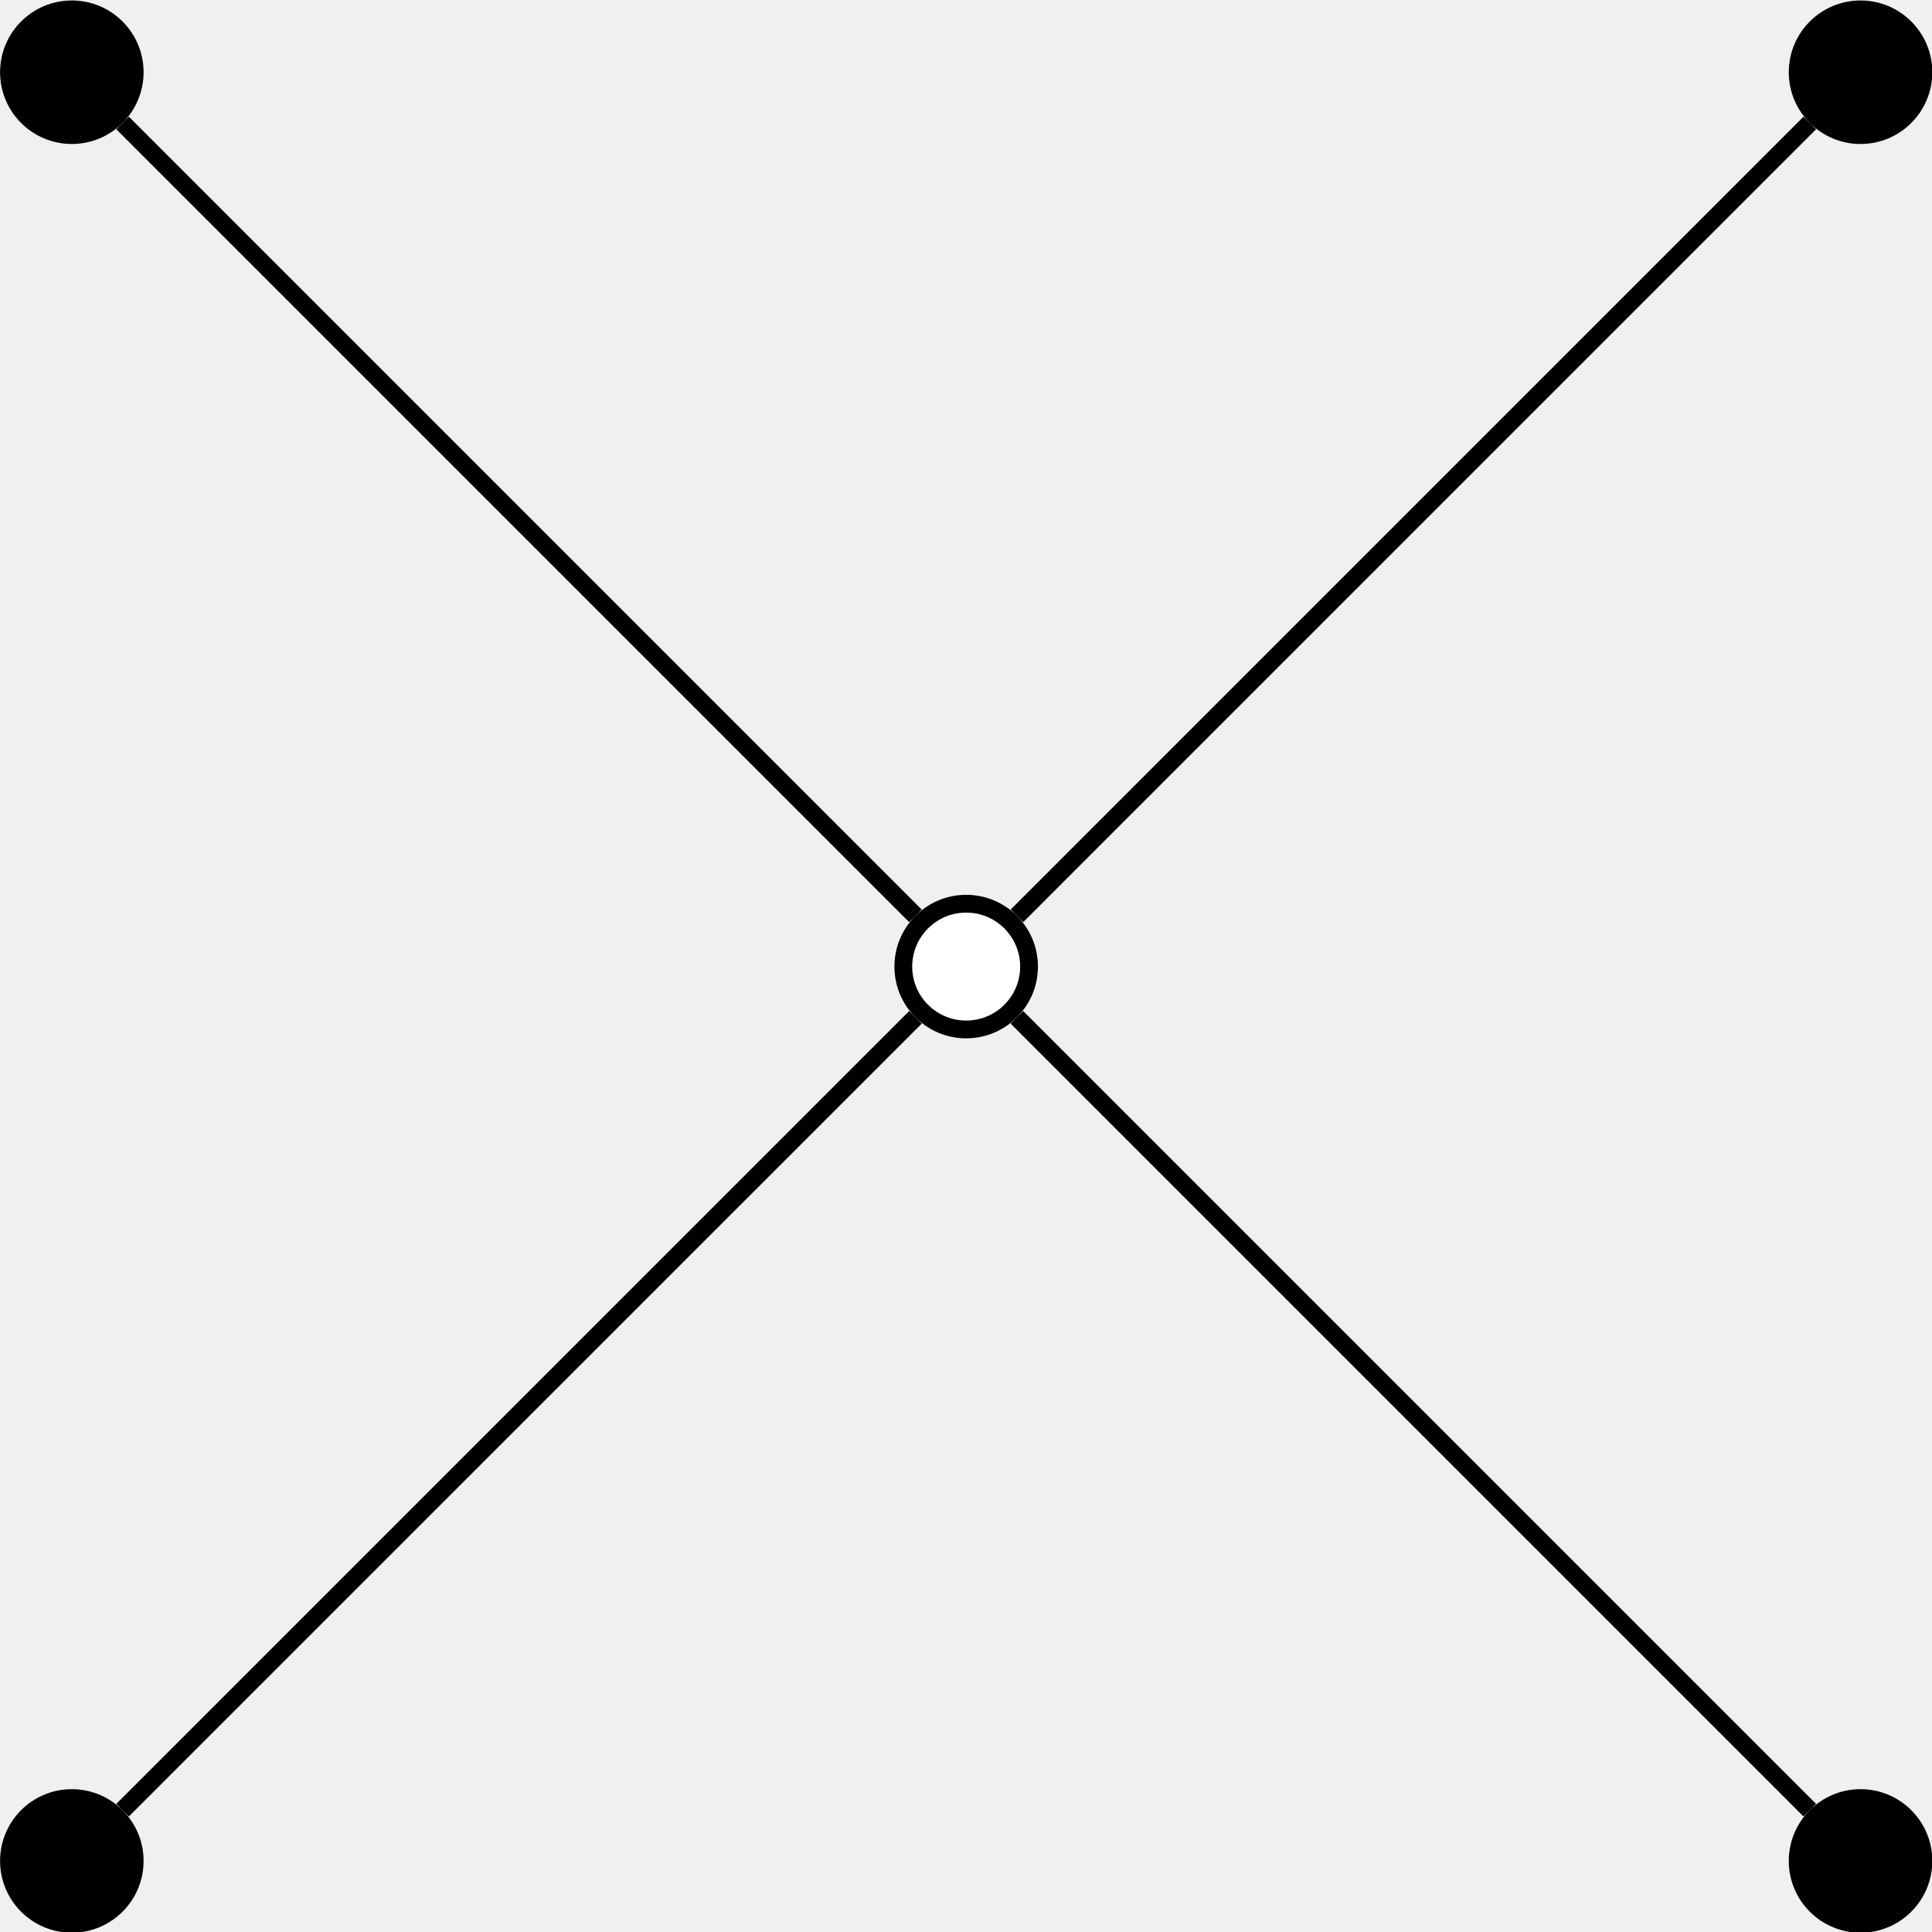
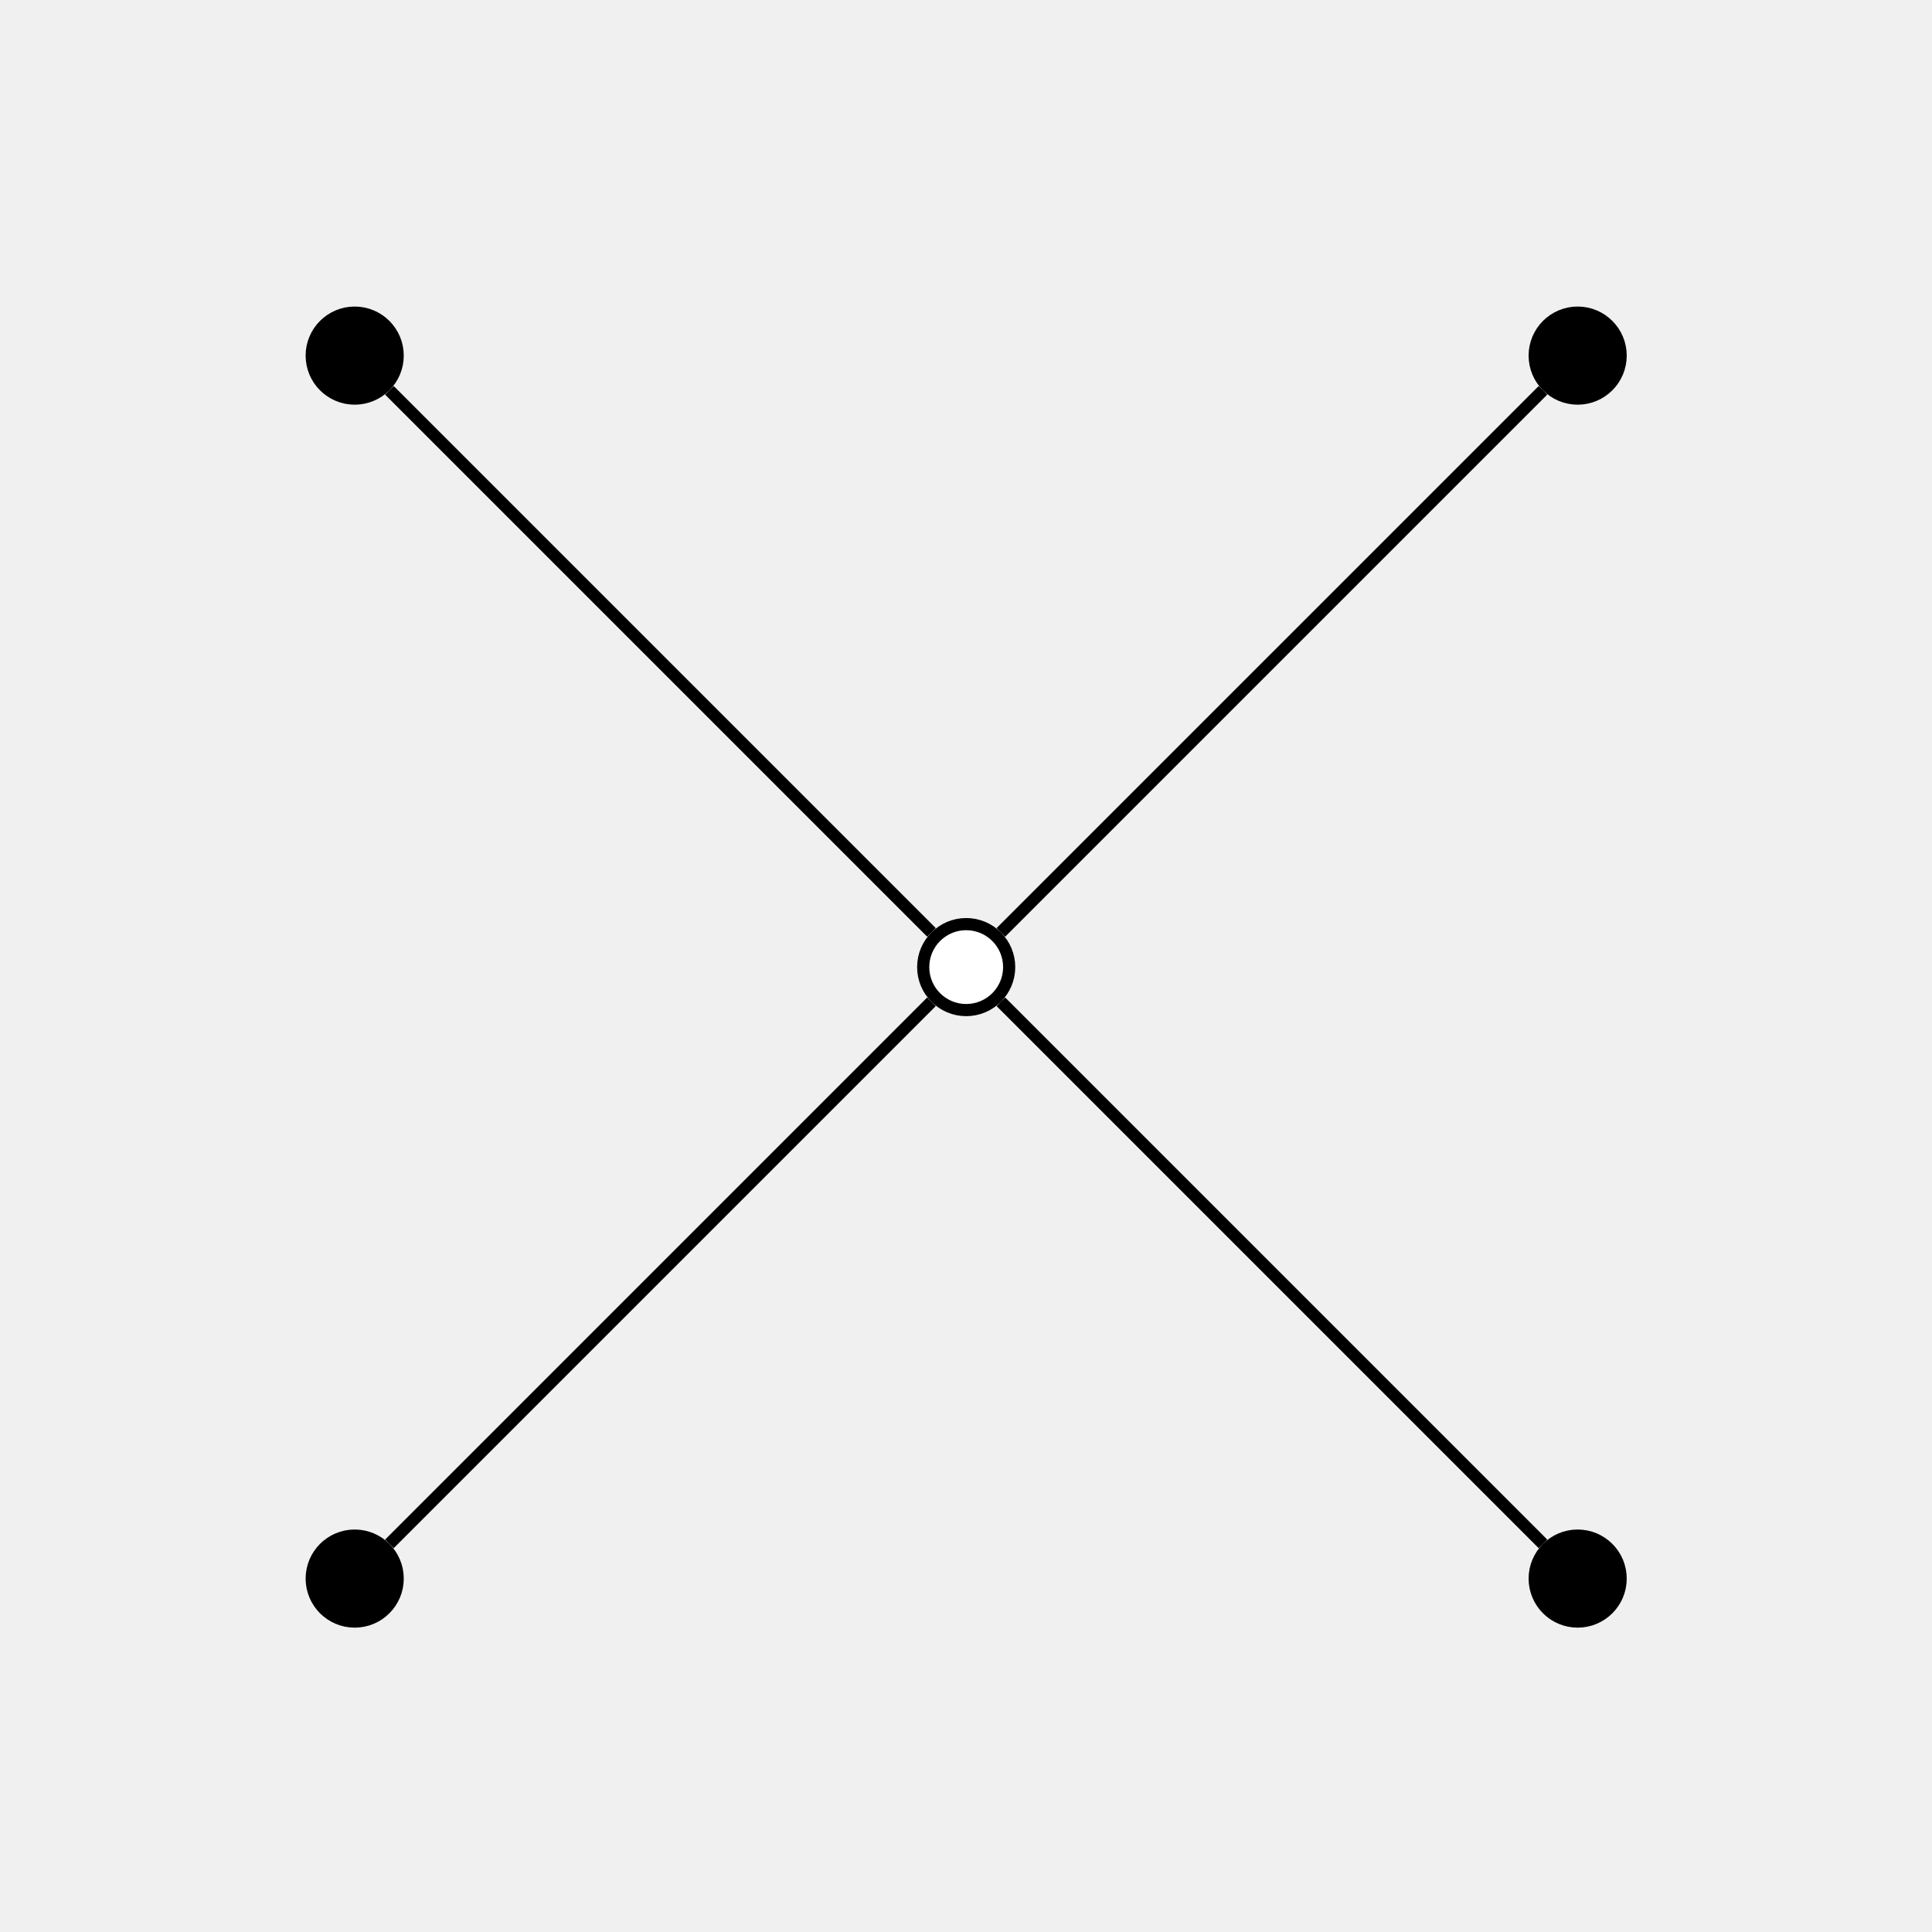
- <svg xmlns="http://www.w3.org/2000/svg" version="1.1" id="svg1" width="57.733" height="57.733" viewBox="0 0 57.733 57.733">
+ <svg xmlns="http://www.w3.org/2000/svg" version="1.1" id="svg1" width="84.44" height="84.44" viewBox="0 0 84.44 84.44">
  <defs id="defs1" />
  <g id="g1">
-     <path id="path1" d="m 230.629,216.371 c 0,7.781 -6.309,14.09 -14.09,14.09 -7.781,0 -14.09,-6.309 -14.09,-14.09 0,-7.781 6.309,-14.09 14.09,-14.09 7.781,0 14.09,6.309 14.09,14.09 z" style="fill:#ffffff;fill-opacity:1;fill-rule:nonzero;stroke:#000000;stroke-width:3.985;stroke-linecap:butt;stroke-linejoin:miter;stroke-miterlimit:10;stroke-dasharray:none;stroke-opacity:1" transform="matrix(0.1333333,0,0,-0.1333333,0,57.73333)" />
-     <path id="path2" d="m 30.188,416.813 c 0,7.781 -6.309,14.089 -14.09,14.089 -7.781,0 -14.09,-6.308 -14.09,-14.089 0,-7.782 6.309,-14.09 14.09,-14.09 7.781,0 14.09,6.308 14.09,14.09 z" style="fill:#000000;fill-opacity:1;fill-rule:nonzero;stroke:#000000;stroke-width:3.985;stroke-linecap:butt;stroke-linejoin:miter;stroke-miterlimit:10;stroke-dasharray:none;stroke-opacity:1" transform="matrix(0.1333333,0,0,-0.1333333,0,57.73333)" />
-     <path id="path3" d="M 205.168,227.742 27.469,405.441" style="fill:none;stroke:#000000;stroke-width:3.985;stroke-linecap:butt;stroke-linejoin:miter;stroke-miterlimit:10;stroke-dasharray:none;stroke-opacity:1" transform="matrix(0.1333333,0,0,-0.1333333,0,57.73333)" />
-     <path id="path4" d="m 30.188,15.93 c 0,7.781 -6.309,14.09 -14.09,14.09 -7.781,0 -14.09,-6.309 -14.09,-14.09 0,-7.785 6.309,-14.094 14.09,-14.094 7.781,0 14.09,6.309 14.09,14.094 z" style="fill:#000000;fill-opacity:1;fill-rule:nonzero;stroke:#000000;stroke-width:3.985;stroke-linecap:butt;stroke-linejoin:miter;stroke-miterlimit:10;stroke-dasharray:none;stroke-opacity:1" transform="matrix(0.1333333,0,0,-0.1333333,0,57.73333)" />
-     <path id="path5" d="M 205.168,204.996 27.469,27.301" style="fill:none;stroke:#000000;stroke-width:3.985;stroke-linecap:butt;stroke-linejoin:miter;stroke-miterlimit:10;stroke-dasharray:none;stroke-opacity:1" transform="matrix(0.1333333,0,0,-0.1333333,0,57.73333)" />
-     <path id="path6" d="m 431.074,15.93 c 0,7.781 -6.308,14.09 -14.094,14.09 -7.781,0 -14.089,-6.309 -14.089,-14.09 0,-7.785 6.308,-14.094 14.089,-14.094 7.786,0 14.094,6.309 14.094,14.094 z" style="fill:#000000;fill-opacity:1;fill-rule:nonzero;stroke:#000000;stroke-width:3.985;stroke-linecap:butt;stroke-linejoin:miter;stroke-miterlimit:10;stroke-dasharray:none;stroke-opacity:1" transform="matrix(0.1333333,0,0,-0.1333333,0,57.73333)" />
-     <path id="path7" d="M 227.914,204.996 405.609,27.301" style="fill:none;stroke:#000000;stroke-width:3.985;stroke-linecap:butt;stroke-linejoin:miter;stroke-miterlimit:10;stroke-dasharray:none;stroke-opacity:1" transform="matrix(0.1333333,0,0,-0.1333333,0,57.73333)" />
-     <path id="path8" d="m 431.074,416.813 c 0,7.781 -6.308,14.089 -14.094,14.089 -7.781,0 -14.089,-6.308 -14.089,-14.089 0,-7.782 6.308,-14.09 14.089,-14.09 7.786,0 14.094,6.308 14.094,14.09 z" style="fill:#000000;fill-opacity:1;fill-rule:nonzero;stroke:#000000;stroke-width:3.985;stroke-linecap:butt;stroke-linejoin:miter;stroke-miterlimit:10;stroke-dasharray:none;stroke-opacity:1" transform="matrix(0.1333333,0,0,-0.1333333,0,57.73333)" />
-     <path id="path9" d="M 227.914,227.742 405.609,405.441" style="fill:none;stroke:#000000;stroke-width:3.985;stroke-linecap:butt;stroke-linejoin:miter;stroke-miterlimit:10;stroke-dasharray:none;stroke-opacity:1" transform="matrix(0.1333333,0,0,-0.1333333,0,57.73333)" />
+     <path id="path1" d="m 330.801,316.289 c 0,7.781 -6.309,14.09 -14.09,14.09 -7.781,0 -14.09,-6.309 -14.09,-14.09 0,-7.781 6.309,-14.09 14.09,-14.09 7.781,0 14.09,6.309 14.09,14.09 z" style="fill:#ffffff;fill-opacity:1;fill-rule:nonzero;stroke:#000000;stroke-width:3.985;stroke-linecap:butt;stroke-linejoin:miter;stroke-miterlimit:10;stroke-dasharray:none;stroke-opacity:1" transform="matrix(0.1333333,0,0,-0.1333333,0,84.44)" />
+     <path id="path2" d="m 130.359,516.73 c 0,7.786 -6.308,14.094 -14.089,14.094 -7.786,0 -14.094,-6.308 -14.094,-14.094 0,-7.781 6.308,-14.089 14.094,-14.089 7.781,0 14.089,6.308 14.089,14.089 z" style="fill:#000000;fill-opacity:1;fill-rule:nonzero;stroke:#000000;stroke-width:3.985;stroke-linecap:butt;stroke-linejoin:miter;stroke-miterlimit:10;stroke-dasharray:none;stroke-opacity:1" transform="matrix(0.1333333,0,0,-0.1333333,0,84.44)" />
+     <path id="path3" d="M 305.336,327.664 127.641,505.359" style="fill:none;stroke:#000000;stroke-width:3.985;stroke-linecap:butt;stroke-linejoin:miter;stroke-miterlimit:10;stroke-dasharray:none;stroke-opacity:1" transform="matrix(0.1333333,0,0,-0.1333333,0,84.44)" />
+     <path id="path4" d="m 130.359,115.848 c 0,7.781 -6.308,14.09 -14.089,14.09 -7.786,0 -14.094,-6.309 -14.094,-14.09 0,-7.782 6.308,-14.09 14.094,-14.09 7.781,0 14.089,6.308 14.089,14.09 z" style="fill:#000000;fill-opacity:1;fill-rule:nonzero;stroke:#000000;stroke-width:3.985;stroke-linecap:butt;stroke-linejoin:miter;stroke-miterlimit:10;stroke-dasharray:none;stroke-opacity:1" transform="matrix(0.1333333,0,0,-0.1333333,0,84.44)" />
+     <path id="path5" d="M 305.336,304.918 127.641,127.219" style="fill:none;stroke:#000000;stroke-width:3.985;stroke-linecap:butt;stroke-linejoin:miter;stroke-miterlimit:10;stroke-dasharray:none;stroke-opacity:1" transform="matrix(0.1333333,0,0,-0.1333333,0,84.44)" />
+     <path id="path6" d="m 531.242,115.848 c 0,7.781 -6.308,14.09 -14.09,14.09 -7.781,0 -14.089,-6.309 -14.089,-14.09 0,-7.782 6.308,-14.09 14.089,-14.09 7.782,0 14.09,6.308 14.09,14.09 z" style="fill:#000000;fill-opacity:1;fill-rule:nonzero;stroke:#000000;stroke-width:3.985;stroke-linecap:butt;stroke-linejoin:miter;stroke-miterlimit:10;stroke-dasharray:none;stroke-opacity:1" transform="matrix(0.1333333,0,0,-0.1333333,0,84.44)" />
+     <path id="path7" d="M 328.082,304.918 505.781,127.219" style="fill:none;stroke:#000000;stroke-width:3.985;stroke-linecap:butt;stroke-linejoin:miter;stroke-miterlimit:10;stroke-dasharray:none;stroke-opacity:1" transform="matrix(0.1333333,0,0,-0.1333333,0,84.44)" />
+     <path id="path8" d="m 531.242,516.73 c 0,7.786 -6.308,14.094 -14.09,14.094 -7.781,0 -14.089,-6.308 -14.089,-14.094 0,-7.781 6.308,-14.089 14.089,-14.089 7.782,0 14.09,6.308 14.09,14.089 z" style="fill:#000000;fill-opacity:1;fill-rule:nonzero;stroke:#000000;stroke-width:3.985;stroke-linecap:butt;stroke-linejoin:miter;stroke-miterlimit:10;stroke-dasharray:none;stroke-opacity:1" transform="matrix(0.1333333,0,0,-0.1333333,0,84.44)" />
+     <path id="path9" d="M 328.082,327.664 505.781,505.359" style="fill:none;stroke:#000000;stroke-width:3.985;stroke-linecap:butt;stroke-linejoin:miter;stroke-miterlimit:10;stroke-dasharray:none;stroke-opacity:1" transform="matrix(0.1333333,0,0,-0.1333333,0,84.44)" />
  </g>
</svg>
